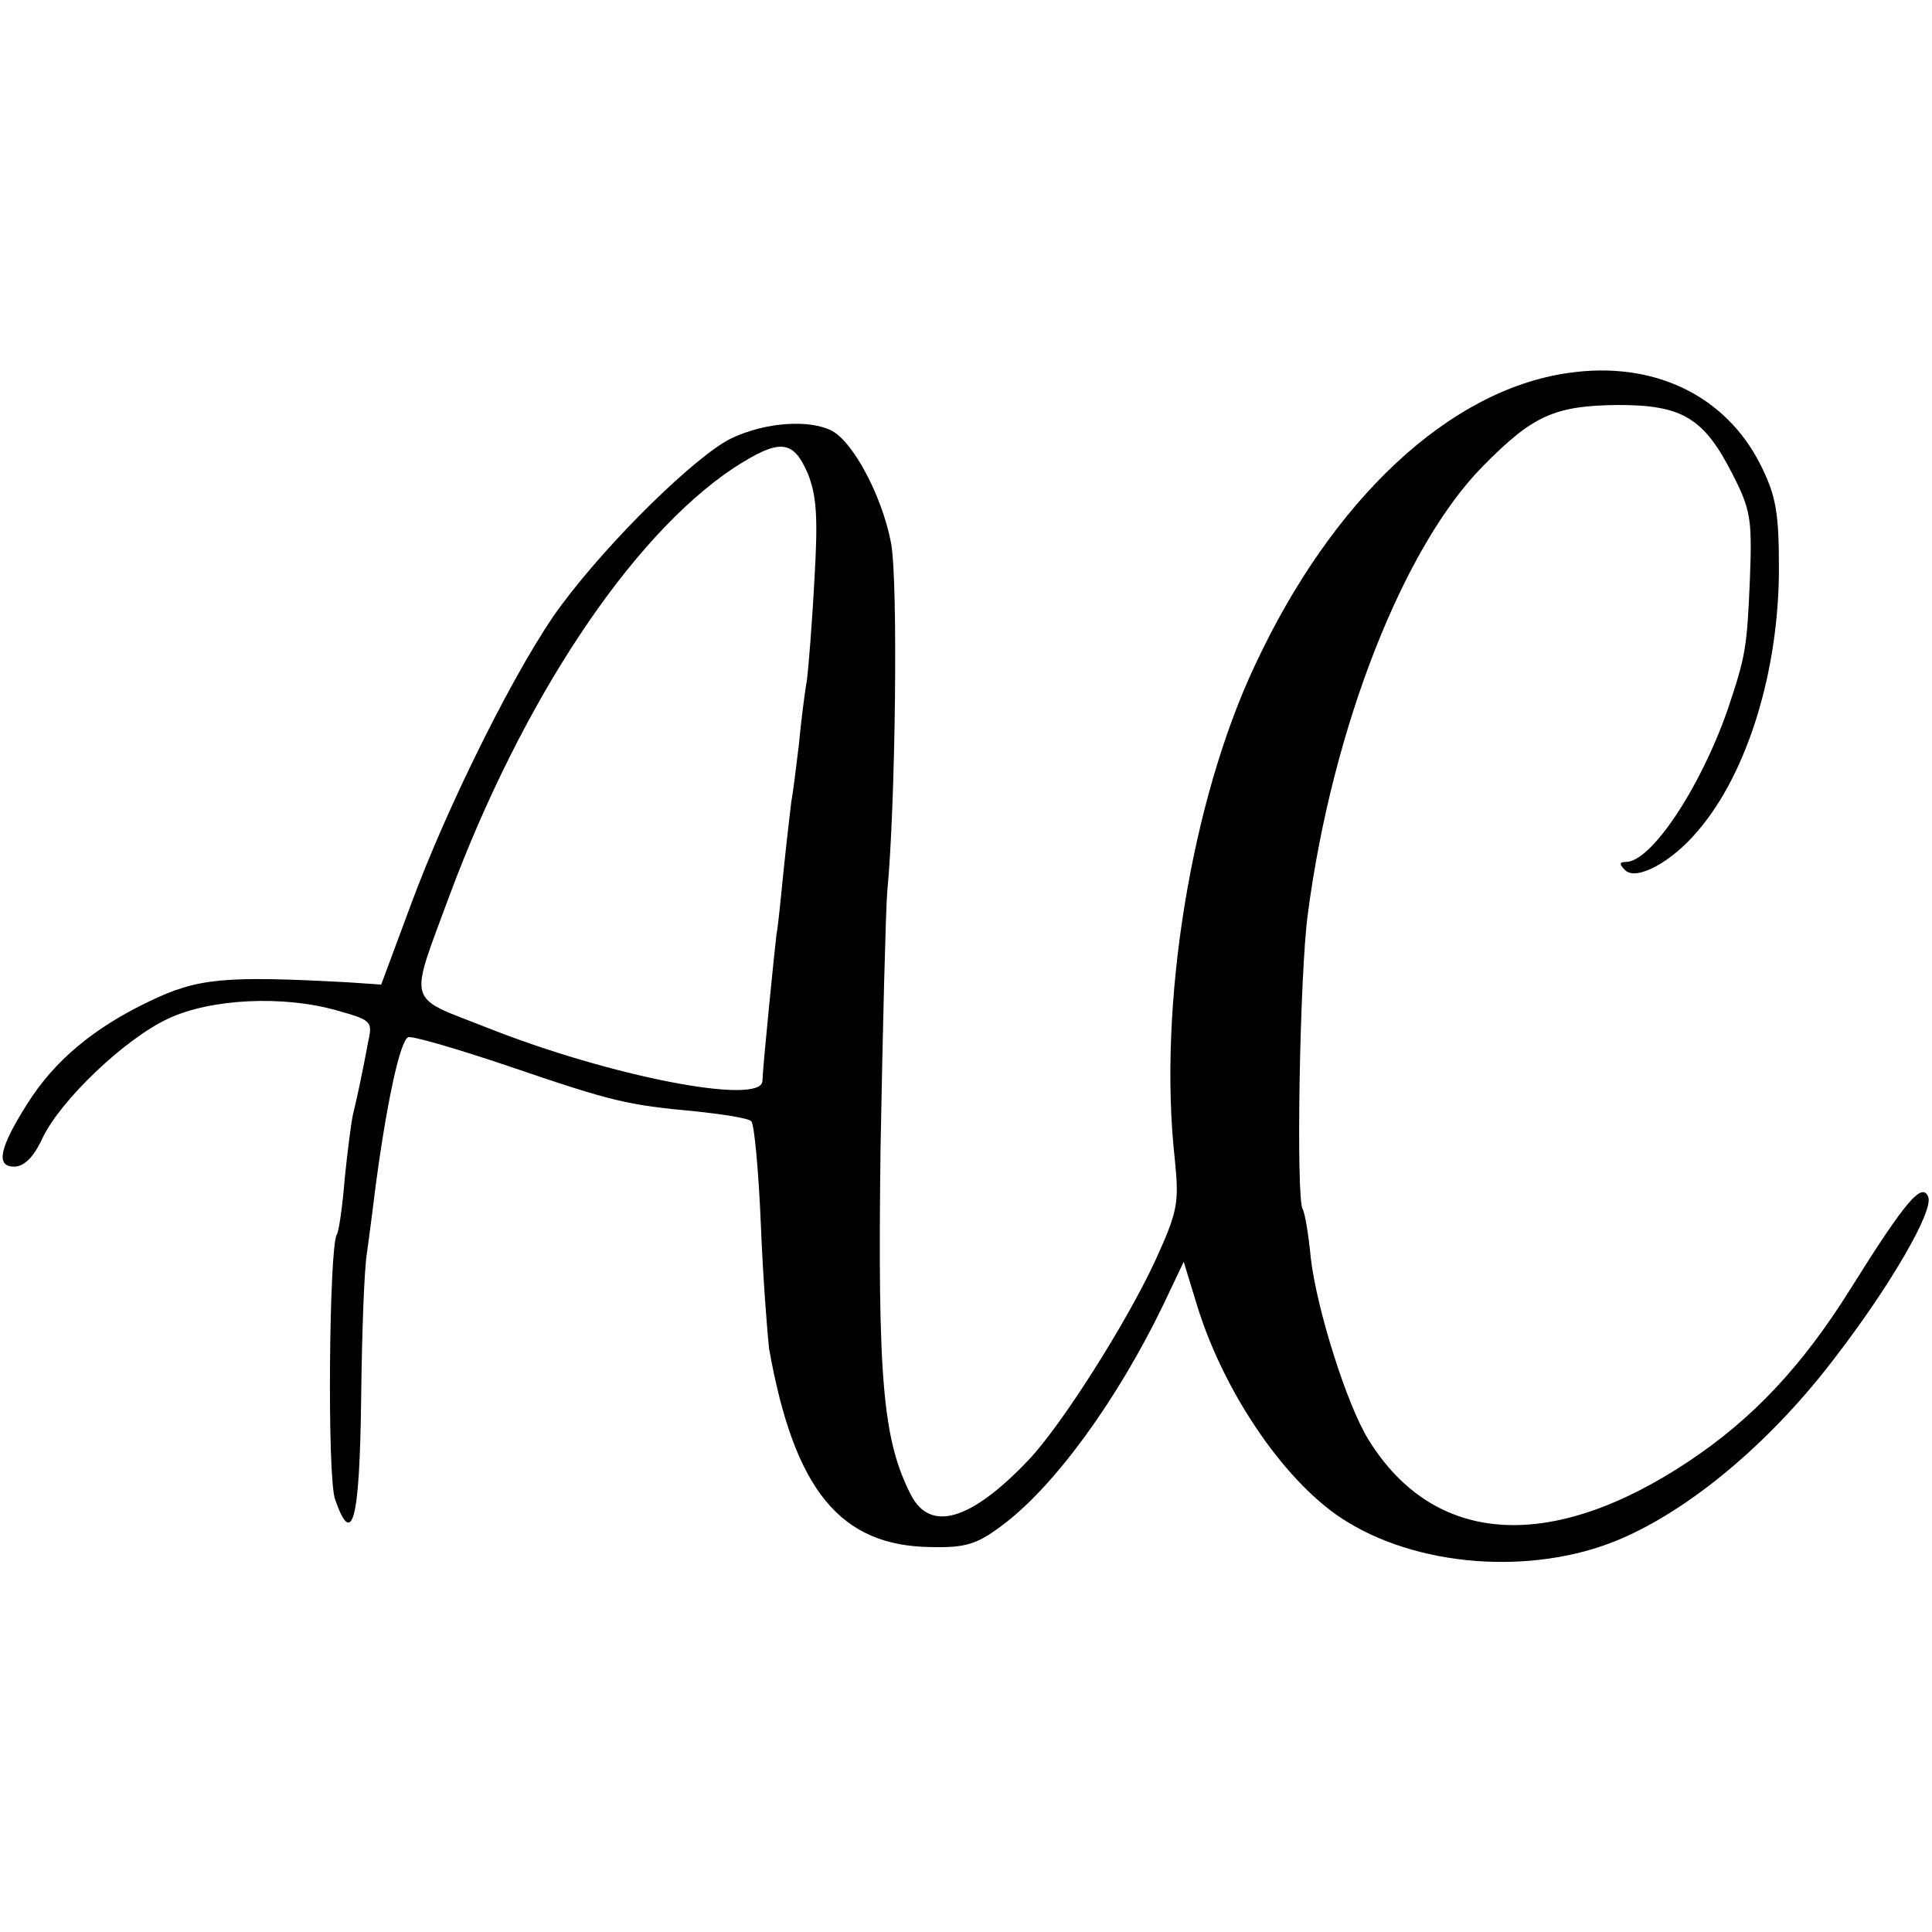
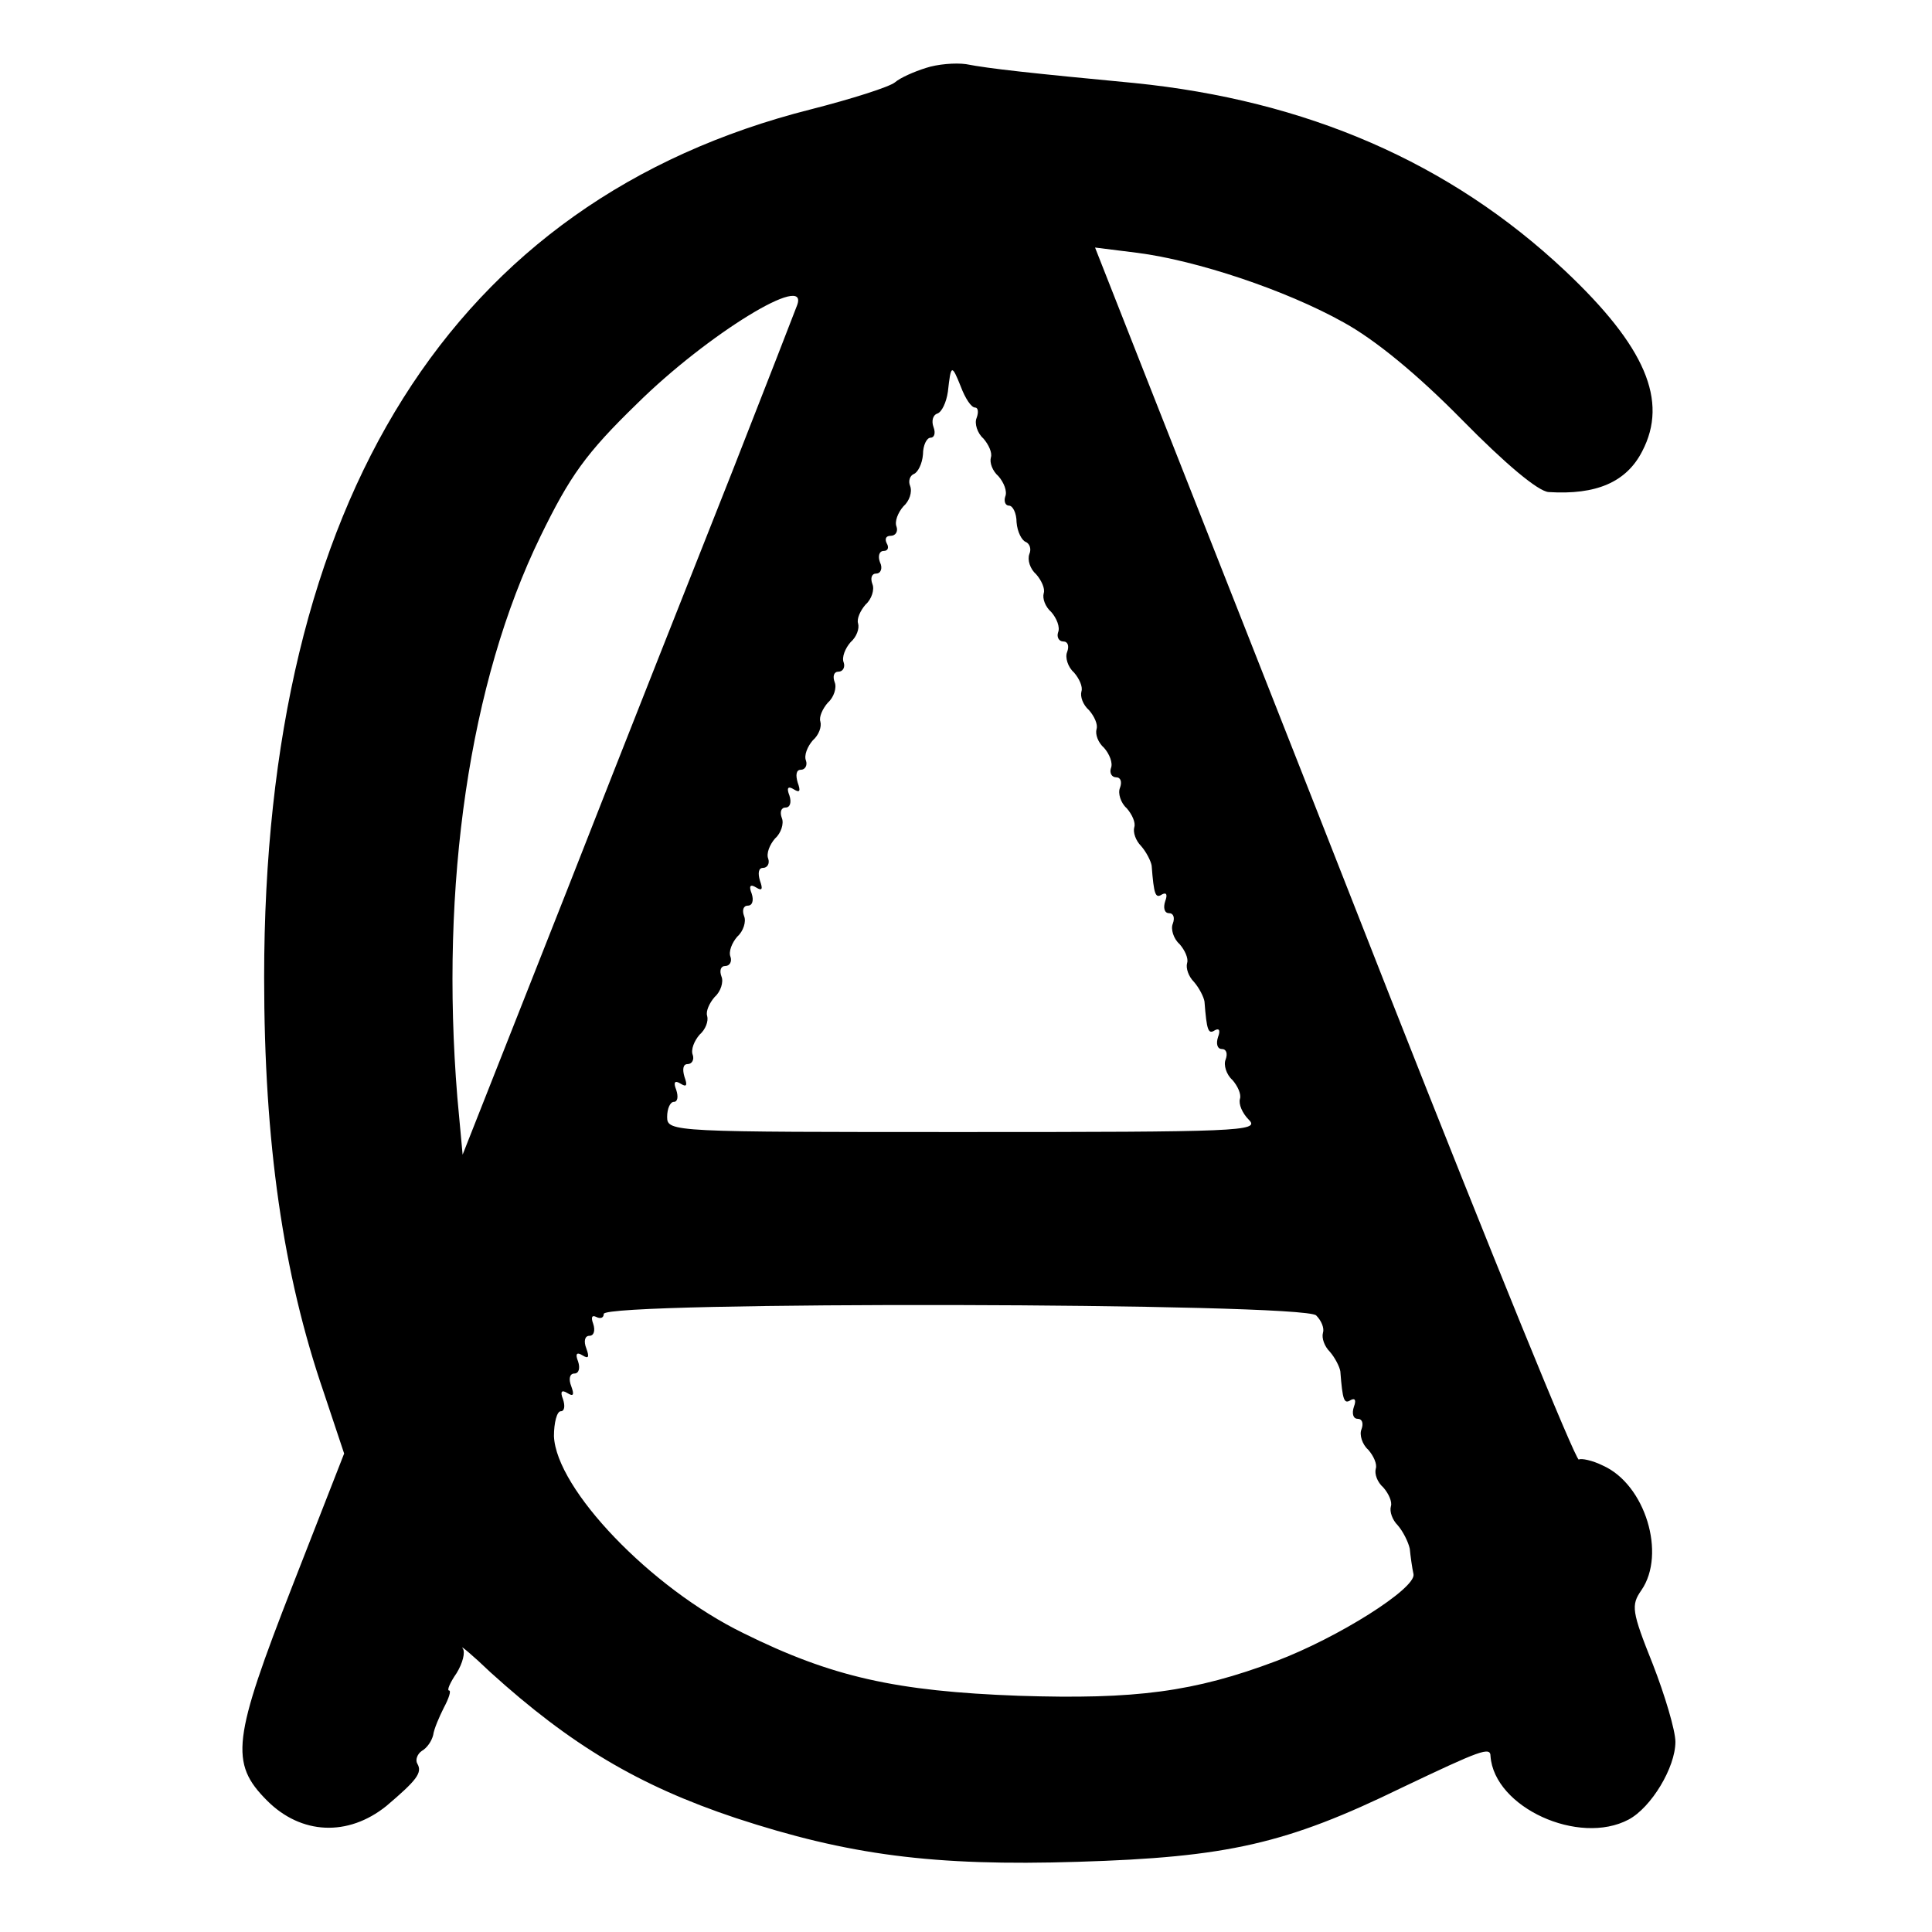
- <svg xmlns="http://www.w3.org/2000/svg" version="1.0" width="260pt" height="260pt" viewBox="0 0 260 260" preserveAspectRatio="xMidYMid meet">
-   <g transform="translate(0,260) scale(0.1,-0.1)" fill="#000000" stroke="none">
-     <path d="M2110 2098 c-160 -23 -317 -170 -421 -393 -86 -182 -131 -459 -108 -665 6 -60 4 -70 -27 -138 -38 -82 -126 -221 -170 -267 -78 -82 -132 -97 -158 -47 -38 74 -45 156 -41 467 3 165 7 320 9 345 11 112 15 419 5 470 -12 62 -50 134 -79 150 -30 16 -90 12 -136 -10 -47 -23 -163 -136 -229 -225 -56 -75 -152 -266 -203 -405 l-39 -105 -44 3 c-167 9 -203 6 -269 -26 -75 -36 -127 -80 -163 -137 -38 -60 -43 -85 -18 -85 13 0 26 12 38 38 24 51 111 134 169 161 57 27 155 32 228 11 46 -13 48 -14 41 -44 -3 -17 -8 -42 -11 -56 -3 -14 -7 -32 -9 -40 -2 -8 -7 -46 -11 -85 -3 -38 -8 -73 -11 -77 -10 -19 -13 -326 -2 -356 23 -66 33 -29 35 134 1 87 4 177 8 199 3 22 8 60 11 85 15 114 33 198 44 204 3 3 65 -15 136 -39 141 -48 158 -52 255 -61 36 -4 68 -9 71 -13 4 -3 10 -67 13 -141 3 -74 9 -148 11 -165 34 -191 96 -266 219 -267 45 -1 61 4 93 28 71 52 156 169 218 297 l28 59 18 -59 c37 -120 122 -243 202 -291 104 -64 263 -72 377 -19 94 43 198 132 281 242 73 95 131 195 124 214 -8 21 -30 -4 -105 -124 -65 -104 -132 -175 -218 -232 -185 -123 -342 -113 -430 29 -29 46 -70 176 -78 245 -3 32 -8 61 -11 66 -9 15 -4 316 7 397 33 251 129 495 236 603 67 68 96 81 181 82 87 0 116 -17 155 -94 24 -47 26 -60 23 -139 -4 -96 -6 -105 -30 -177 -37 -106 -103 -205 -137 -205 -9 0 -9 -3 -1 -11 15 -15 63 11 98 53 67 78 109 216 109 353 0 76 -4 98 -25 140 -47 93 -144 140 -259 123z m-1023 -135 c12 -30 14 -59 9 -143 -3 -58 -8 -118 -10 -135 -3 -16 -8 -56 -11 -88 -4 -32 -8 -66 -10 -75 -1 -9 -6 -50 -10 -89 -4 -40 -8 -81 -10 -90 -2 -16 -18 -173 -19 -198 -2 -33 -205 6 -373 73 -107 42 -103 28 -48 177 98 263 244 483 382 575 62 40 80 39 100 -7z" />
+ <svg xmlns="http://www.w3.org/2000/svg" version="1.0" width="256pt" height="256pt" viewBox="0 0 256 256" preserveAspectRatio="xMidYMid meet">
+   <g transform="translate(0,256) scale(0.1,-0.1)" fill="#000000" stroke="none">
+     <path d="M1227 2470 c-16 -5 -34 -13 -41 -19 -7 -6 -57 -22 -112 -36 -474 -120 -724 -517 -724 -1150 0 -219 25 -393 79 -550 l27 -81 -68 -174 c-80 -205 -84 -236 -34 -286 45 -45 107 -48 158 -7 40 34 48 44 41 56 -3 5 0 13 6 17 7 4 13 13 15 21 1 8 8 24 14 36 7 13 10 23 7 23 -3 0 1 10 10 23 8 13 12 28 8 33 -4 5 13 -9 37 -32 106 -96 196 -150 325 -193 149 -49 262 -64 453 -58 199 6 277 24 429 98 105 50 118 55 118 42 5 -68 117 -119 183 -84 30 16 62 69 62 103 0 15 -14 62 -30 103 -28 70 -29 78 -15 98 33 48 5 140 -51 165 -14 7 -29 10 -32 8 -4 -2 -116 273 -250 613 -133 339 -276 701 -317 805 l-74 188 56 -7 c78 -10 196 -49 273 -92 42 -23 98 -69 157 -129 58 -59 101 -95 115 -96 63 -4 103 13 124 54 35 67 4 139 -102 239 -153 144 -343 226 -571 249 -137 13 -192 19 -223 25 -14 2 -38 0 -53 -5z m-171 -315 c-3 -8 -41 -106 -85 -218 -44 -111 -143 -361 -219 -555 l-139 -352 -7 76 c-23 282 16 550 110 743 39 80 60 110 128 176 93 92 230 176 212 130z m236 -135 c4 0 5 -6 2 -14 -3 -7 1 -20 9 -27 7 -8 12 -19 10 -25 -2 -7 2 -18 10 -25 7 -8 12 -20 9 -27 -2 -6 0 -12 5 -12 5 0 10 -10 10 -22 1 -13 7 -24 12 -26 5 -2 8 -9 5 -16 -3 -8 1 -20 9 -27 7 -8 12 -19 10 -25 -2 -7 2 -18 10 -25 7 -8 12 -20 9 -27 -2 -6 1 -12 7 -12 6 0 8 -6 5 -14 -3 -7 1 -20 9 -27 7 -8 12 -19 10 -25 -2 -7 2 -18 10 -25 7 -8 12 -19 10 -25 -2 -7 2 -18 10 -25 7 -8 12 -20 9 -27 -2 -6 1 -12 7 -12 6 0 8 -6 5 -14 -3 -7 1 -20 9 -27 7 -8 12 -19 10 -25 -2 -7 2 -18 9 -25 7 -8 13 -20 14 -26 3 -39 5 -44 14 -38 6 3 7 -1 4 -9 -3 -9 -1 -16 5 -16 6 0 8 -6 5 -14 -3 -7 1 -20 9 -27 7 -8 12 -19 10 -25 -2 -7 2 -18 9 -25 7 -8 13 -20 14 -26 3 -39 5 -44 14 -38 6 3 7 -1 4 -9 -3 -9 -1 -16 5 -16 6 0 8 -6 5 -14 -3 -7 1 -20 9 -27 7 -8 12 -19 10 -25 -2 -7 3 -19 12 -28 15 -15 -15 -16 -377 -16 -387 0 -394 0 -394 20 0 11 4 20 9 20 5 0 6 7 3 16 -4 10 -2 13 6 8 8 -5 9 -2 5 9 -3 10 -2 17 4 17 6 0 9 6 7 12 -3 7 2 19 9 27 8 7 12 18 10 25 -2 6 3 17 10 25 8 7 12 20 9 27 -3 8 -1 14 5 14 6 0 9 6 7 12 -3 7 2 19 9 27 8 7 12 20 9 27 -3 8 -1 14 5 14 6 0 8 7 5 16 -4 10 -2 13 6 8 8 -5 9 -2 5 9 -3 10 -2 17 4 17 6 0 9 6 7 12 -3 7 2 19 9 27 8 7 12 20 9 27 -3 8 -1 14 5 14 6 0 8 7 5 16 -4 10 -2 13 6 8 8 -5 9 -2 5 9 -3 10 -2 17 4 17 6 0 9 6 7 12 -3 7 2 19 9 27 8 7 12 18 10 25 -2 6 3 17 10 25 8 7 12 20 9 27 -3 8 -1 14 5 14 6 0 9 6 7 12 -3 7 2 19 9 27 8 7 12 18 10 25 -2 6 3 17 10 25 8 7 12 20 9 27 -3 8 -1 14 5 14 6 0 9 7 5 15 -3 8 -1 15 5 15 6 0 7 5 4 10 -3 6 -1 10 5 10 7 0 10 6 8 12 -3 7 2 19 9 27 8 7 12 19 9 27 -3 7 0 14 5 16 5 2 11 13 12 26 0 12 5 22 10 22 5 0 7 6 4 14 -3 8 -1 16 5 18 6 2 12 15 14 29 4 36 5 37 17 7 6 -16 14 -28 19 -28z m452 -1203 c7 -7 11 -17 9 -23 -2 -7 2 -18 9 -25 7 -8 13 -20 14 -26 3 -39 5 -44 14 -38 6 3 7 -1 4 -9 -3 -9 -1 -16 5 -16 6 0 8 -6 5 -14 -3 -7 1 -20 9 -27 7 -8 12 -19 10 -25 -2 -7 2 -18 10 -25 7 -8 12 -19 10 -25 -2 -7 2 -18 9 -25 7 -8 14 -22 16 -31 1 -10 3 -25 5 -34 3 -19 -100 -84 -182 -115 -109 -41 -186 -51 -341 -46 -163 6 -248 25 -365 83 -123 60 -248 191 -251 261 0 18 4 33 9 33 5 0 6 7 3 16 -4 10 -2 13 6 8 8 -5 9 -2 5 9 -4 10 -2 17 4 17 6 0 8 7 5 16 -4 10 -2 13 6 8 8 -5 9 -2 5 9 -4 10 -2 17 4 17 6 0 8 7 5 16 -3 8 -2 12 4 9 6 -3 10 -1 10 4 0 17 927 15 944 -2z" />
  </g>
</svg>
